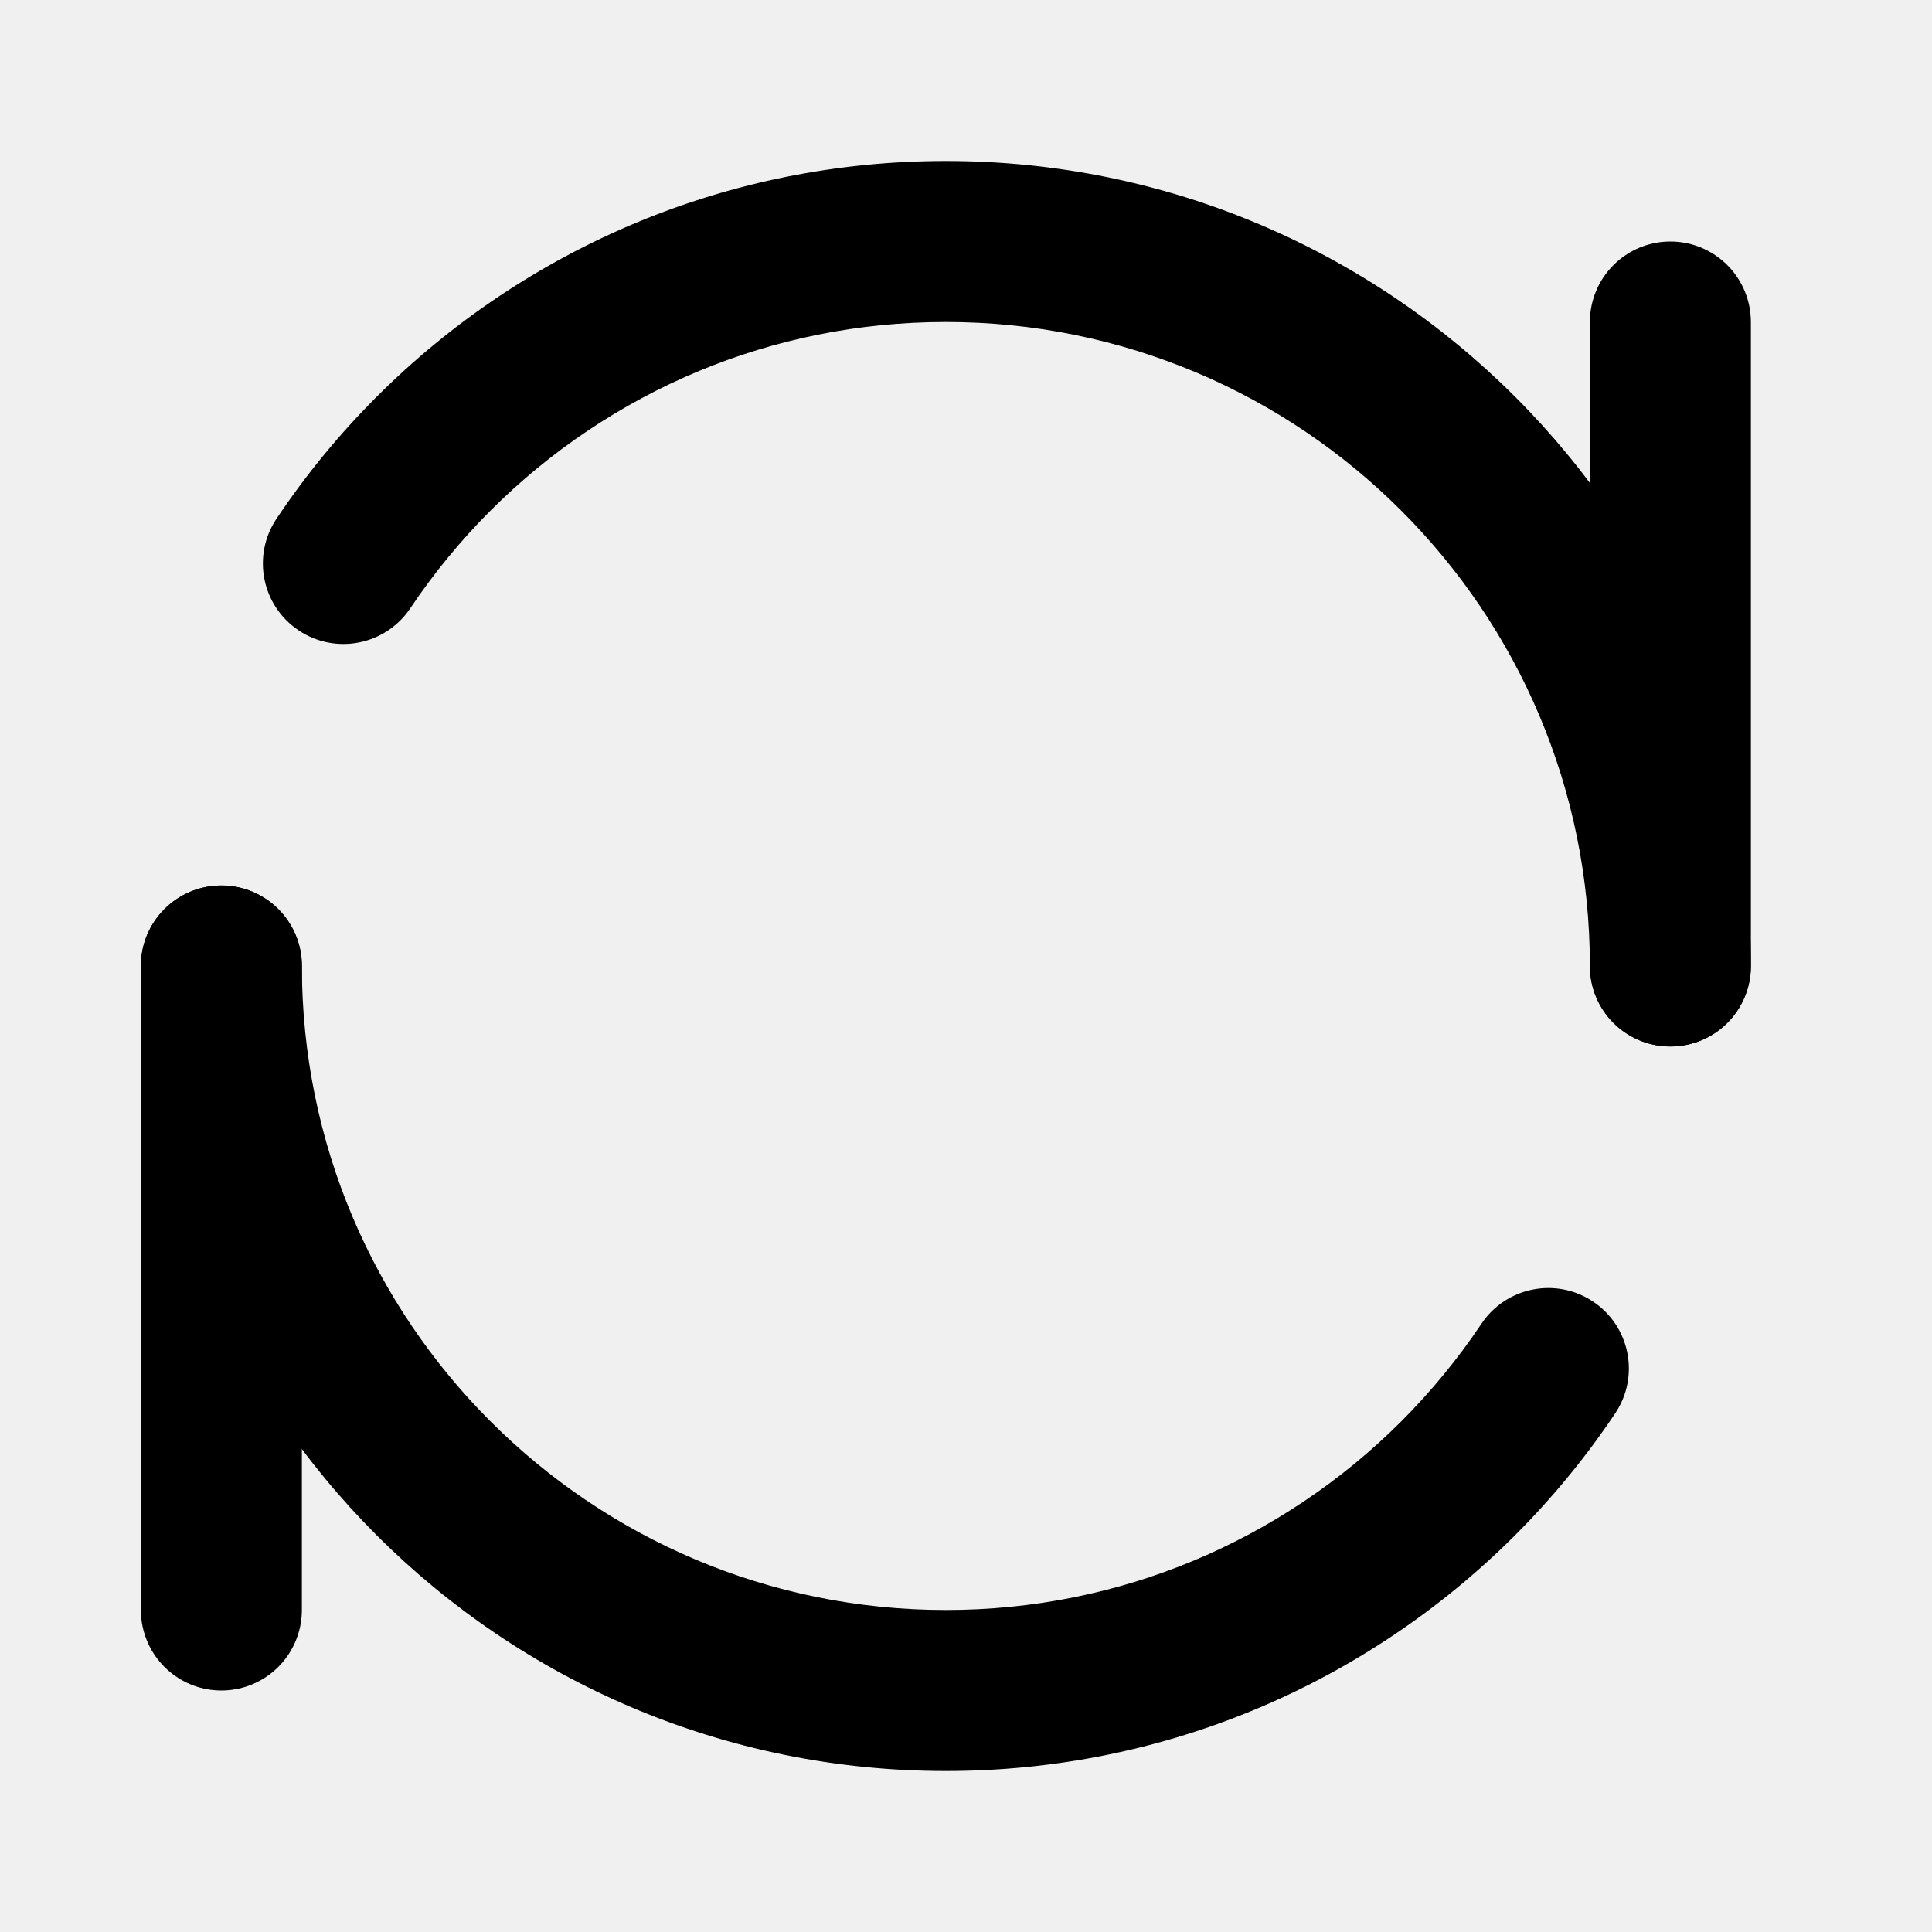
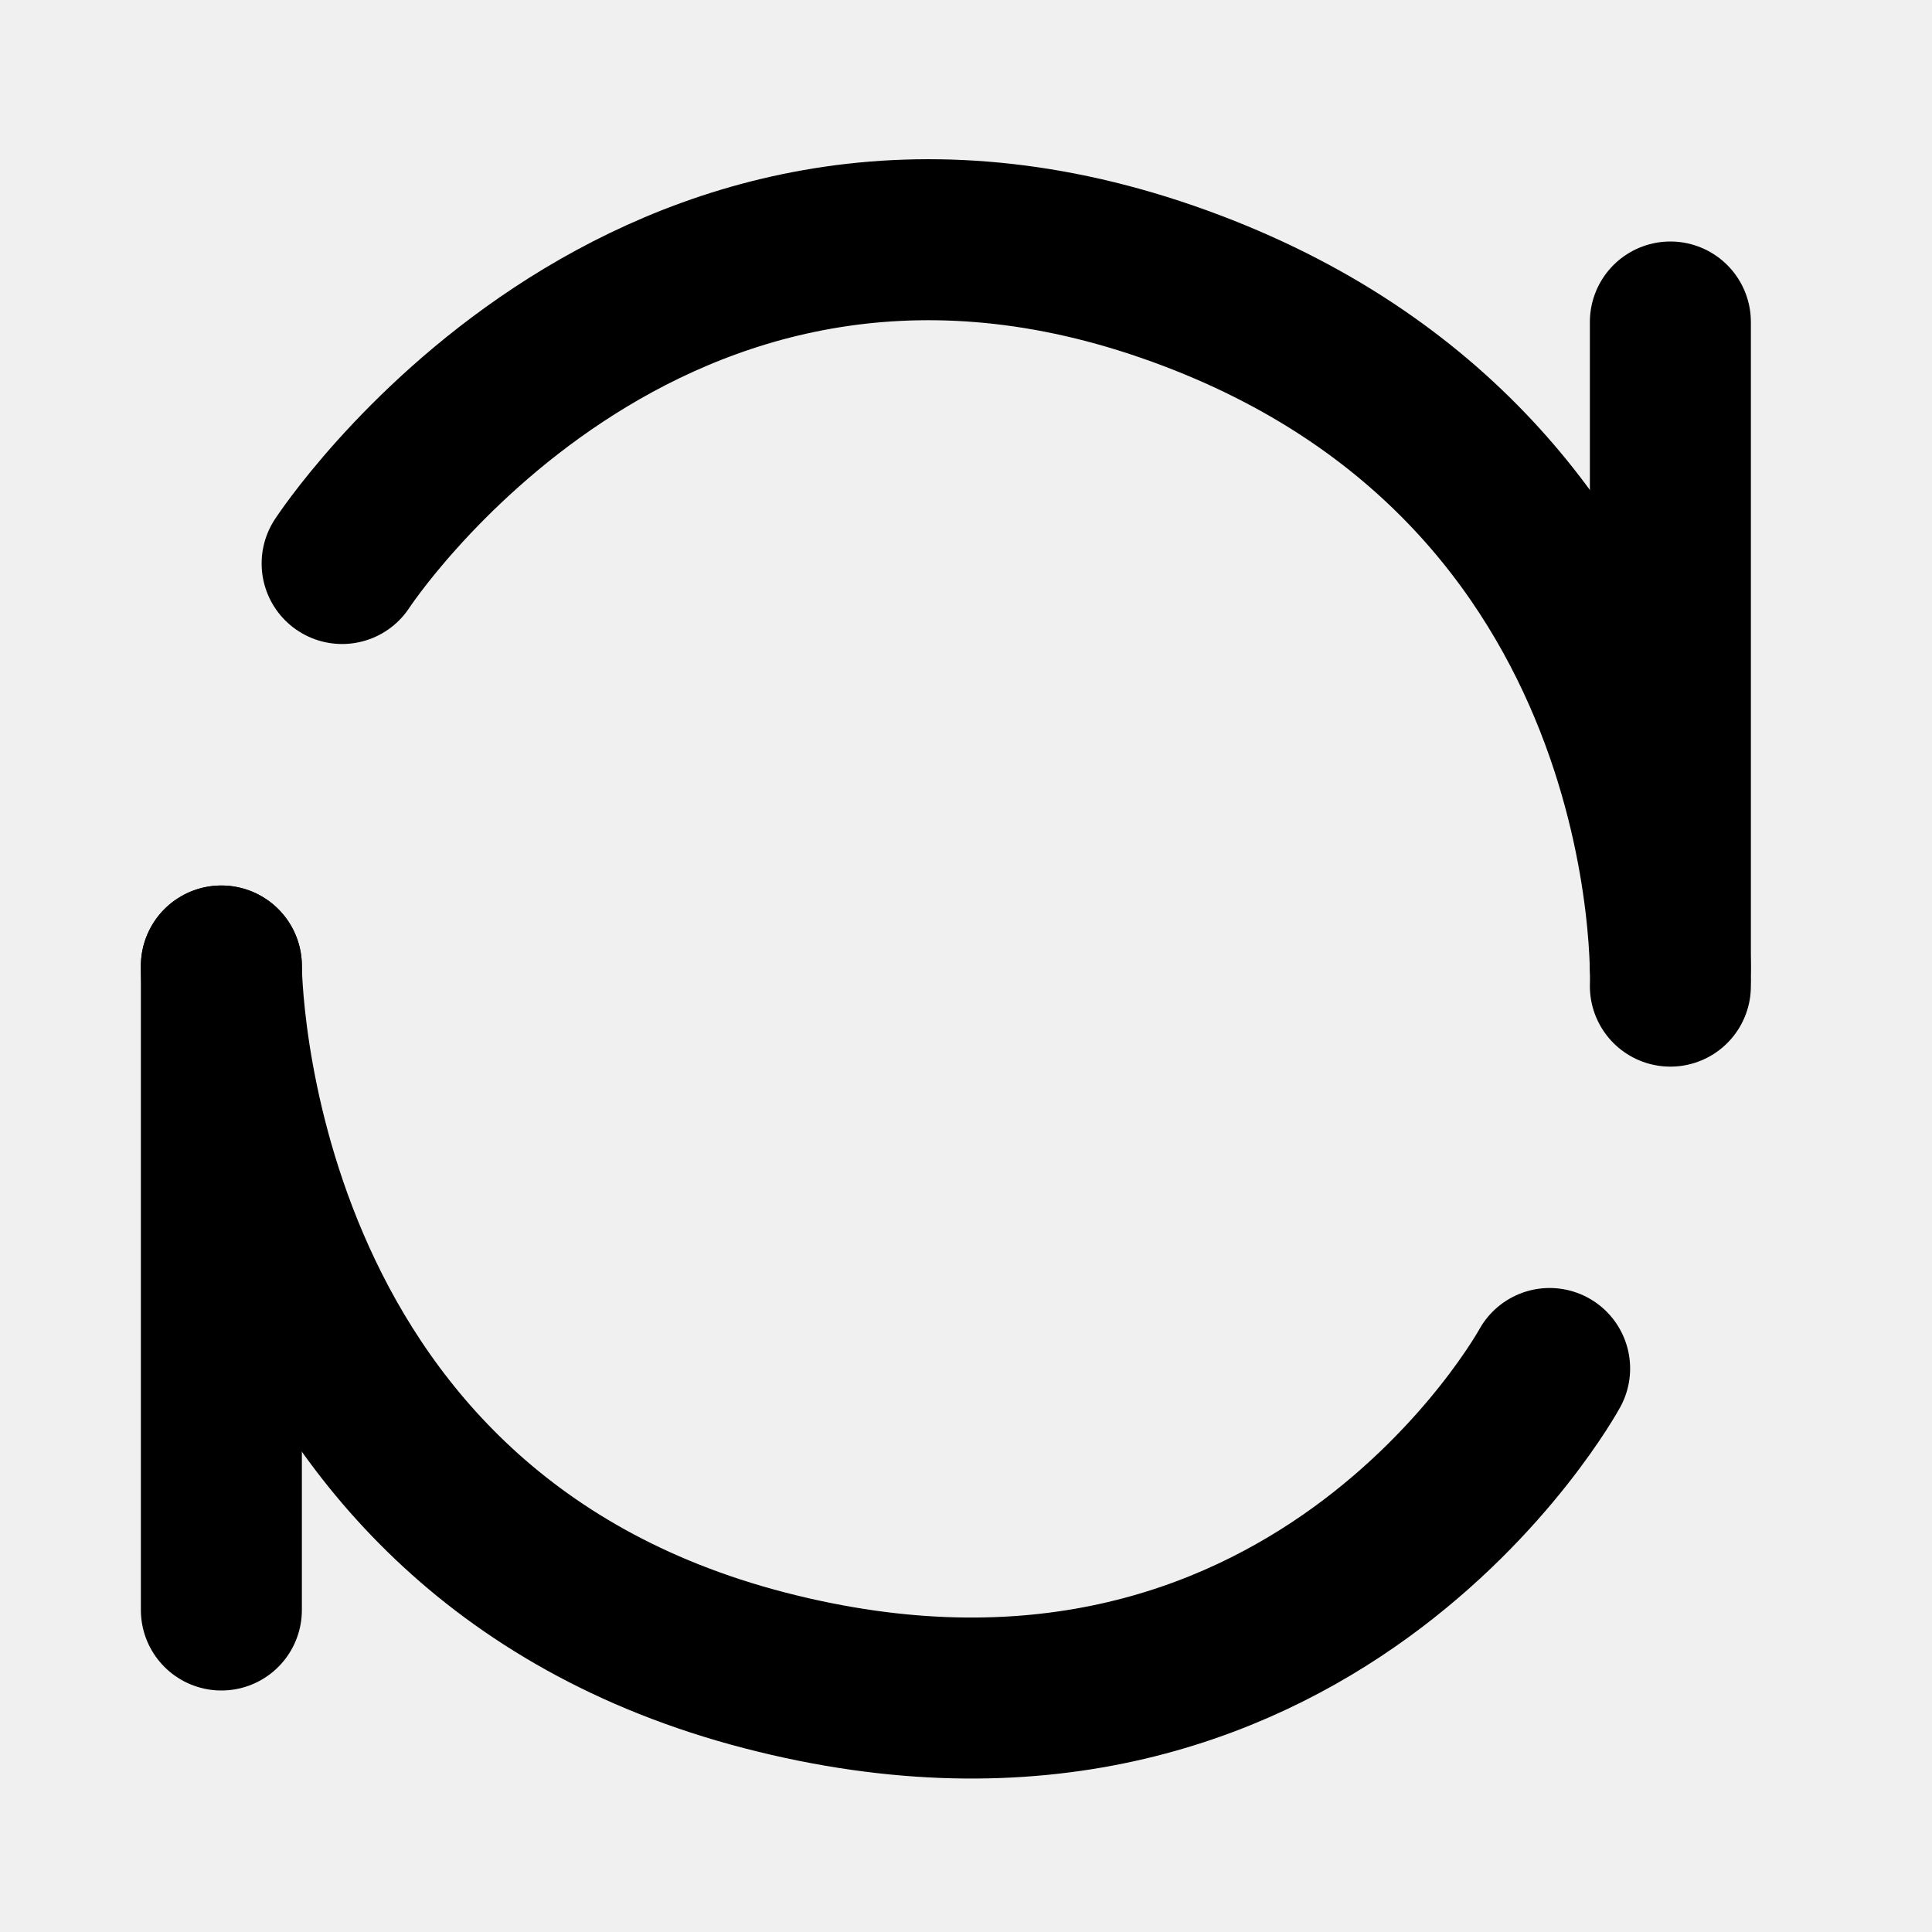
<svg xmlns="http://www.w3.org/2000/svg" width="48" height="48" viewBox="0 0 48 48" fill="none">
  <rect width="48" height="48" fill="white" fill-opacity="0.01" />
-   <path d="M39.5 24C39.5 25.105 40.395 26 41.5 26C42.605 26 43.5 25.105 43.5 24H39.5ZM16.61 7.366L17.376 9.213L16.61 7.366ZM13.499 9.032L12.387 7.37L13.499 9.032ZM6.87 12.887C6.255 13.805 6.501 15.047 7.419 15.661C8.337 16.276 9.579 16.03 10.194 15.112L6.87 12.887ZM7.5 24C7.5 22.895 6.605 22 5.5 22C4.395 22 3.5 22.895 3.5 24H7.5ZM30.39 40.634L29.624 38.787L30.39 40.634ZM33.501 38.968L34.613 40.63L33.501 38.968ZM40.13 35.113C40.745 34.195 40.499 32.953 39.581 32.339C38.663 31.724 37.421 31.97 36.806 32.888L40.13 35.113ZM43.5 24C43.5 12.954 34.546 4 23.5 4V8C32.337 8 39.5 15.163 39.5 24H43.5ZM23.5 4C20.792 4 18.205 4.539 15.844 5.518L17.376 9.213C19.26 8.432 21.327 8 23.5 8V4ZM15.844 5.518C14.626 6.023 13.469 6.645 12.387 7.37L14.612 10.694C15.478 10.114 16.403 9.617 17.376 9.213L15.844 5.518ZM12.387 7.37C11.296 8.1 10.282 8.934 9.358 9.858L12.186 12.686C12.927 11.946 13.739 11.278 14.612 10.694L12.387 7.37ZM9.358 9.858C8.434 10.782 7.6 11.796 6.87 12.887L10.194 15.112C10.778 14.239 11.446 13.427 12.186 12.686L9.358 9.858ZM3.5 24C3.5 35.046 12.454 44 23.5 44V40C14.663 40 7.5 32.837 7.5 24H3.5ZM23.5 44C26.208 44 28.795 43.461 31.156 42.482L29.624 38.787C27.74 39.568 25.673 40 23.5 40V44ZM31.156 42.482C32.374 41.977 33.531 41.355 34.613 40.63L32.388 37.306C31.522 37.886 30.597 38.383 29.624 38.787L31.156 42.482ZM34.613 40.63C35.704 39.9 36.718 39.066 37.642 38.142L34.814 35.314C34.073 36.054 33.261 36.722 32.388 37.306L34.613 40.63ZM37.642 38.142C38.566 37.218 39.4 36.204 40.13 35.113L36.806 32.888C36.222 33.761 35.554 34.573 34.814 35.314L37.642 38.142Z" fill="black" />
+   <path d="M8.5 14C8.5 14 16 2.5 29 7C42 11.5 41.5 24.5 41.5 24.5" stroke="black" stroke-width="4" stroke-linecap="round" stroke-linejoin="round" />
+   <path d="M38.5 34C38.5 34 32.5 45 19 41.5C5.5 38 5.5 24 5.5 24" stroke="black" stroke-width="4" stroke-linecap="round" stroke-linejoin="round" />
  <path d="M41.5 8V24" stroke="black" stroke-width="4" stroke-linecap="round" stroke-linejoin="round" />
  <path d="M5.5 24L5.5 40" stroke="black" stroke-width="4" stroke-linecap="round" stroke-linejoin="round" />
</svg>
